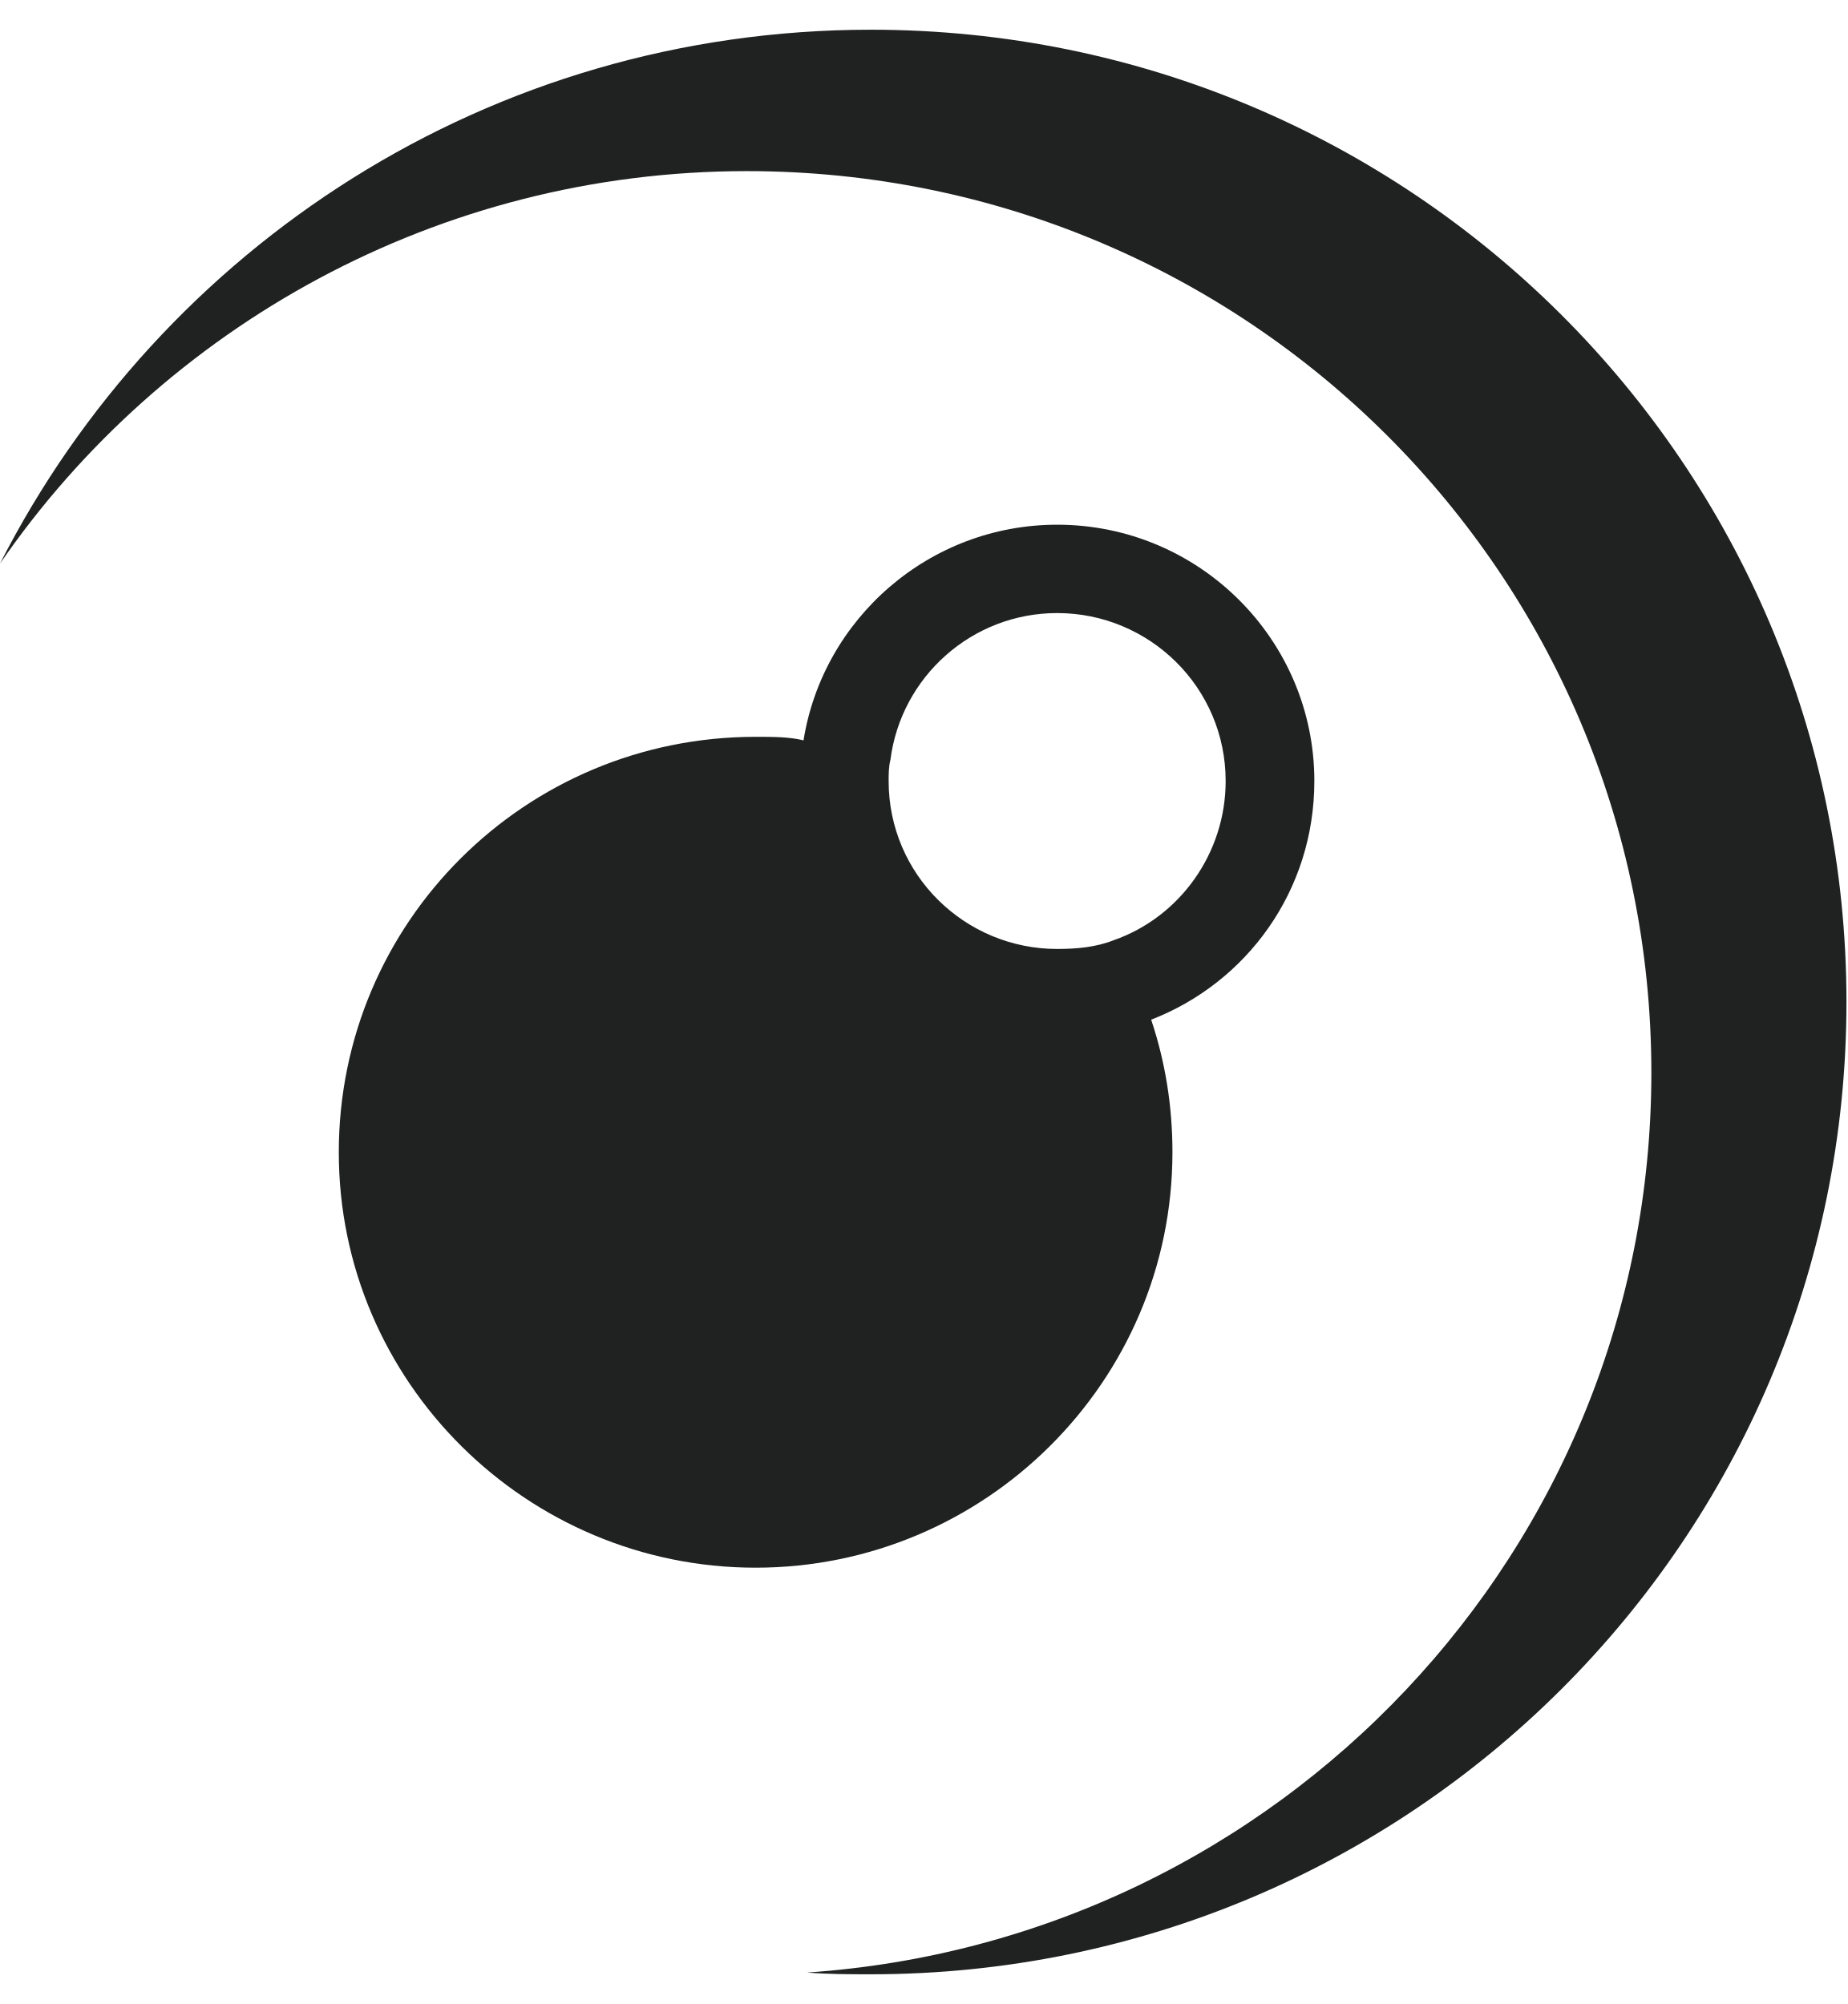
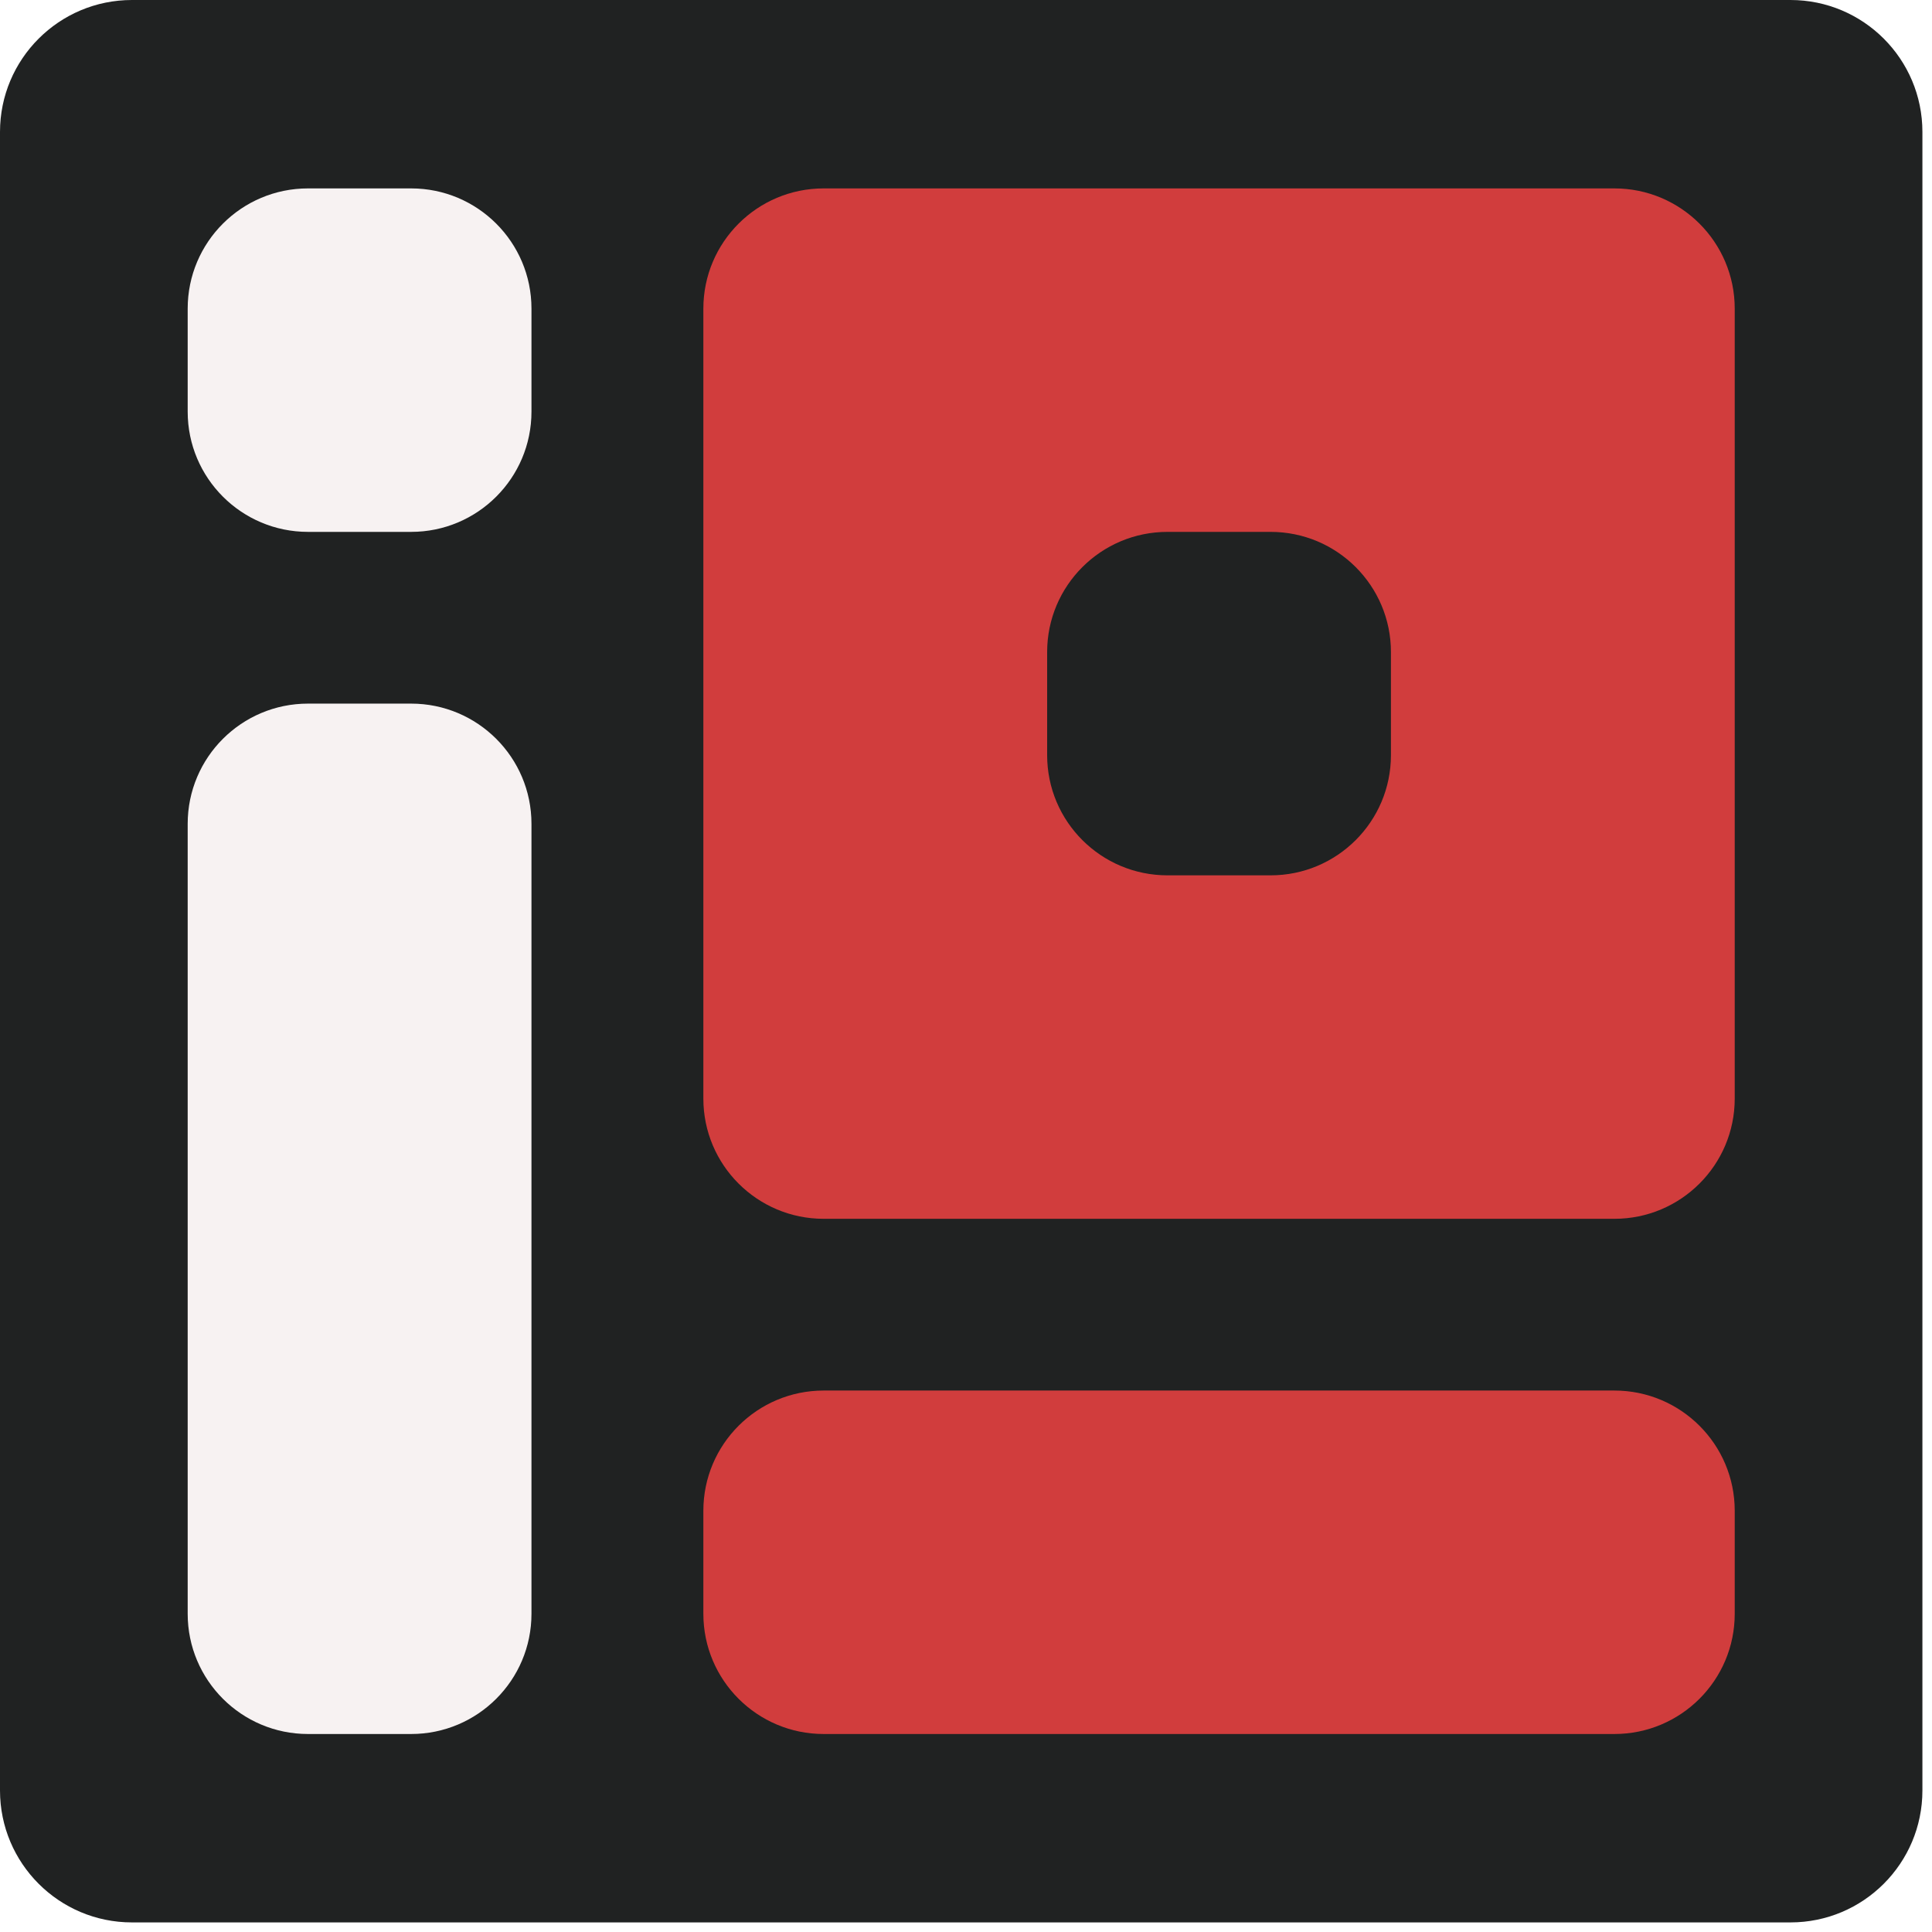
- <svg xmlns="http://www.w3.org/2000/svg" width="59" height="64" viewBox="0 0 59 64" fill="none">
-   <path d="M27.809 0.949C15.632 0.949 5.154 7.893 0 17.999C5.211 10.434 13.989 5.465 23.844 5.465C39.816 5.465 52.729 18.337 52.729 34.258C52.729 49.502 40.835 61.978 25.77 62.995C26.45 63.051 27.129 63.051 27.809 63.051C45.026 63.051 58.959 49.163 58.959 32C58.959 14.837 45.026 0.949 27.809 0.949Z" fill="#202222" />
-   <path d="M41.968 24.943C41.968 20.426 38.287 16.757 33.756 16.757C29.678 16.757 26.28 19.749 25.657 23.644C25.203 23.531 24.694 23.531 24.127 23.531C16.765 23.531 10.818 29.459 10.818 36.799C10.818 44.138 16.821 50.066 24.127 50.066C31.434 50.066 37.437 44.138 37.437 36.799C37.437 35.331 37.211 33.919 36.758 32.565C39.816 31.379 41.968 28.443 41.968 24.943ZM35.568 30.024C35.002 30.25 34.379 30.306 33.756 30.306C30.811 30.306 28.375 27.935 28.375 24.943C28.375 24.717 28.375 24.491 28.432 24.265C28.772 21.612 31.037 19.579 33.756 19.579C36.701 19.579 39.136 21.951 39.136 24.943C39.136 27.258 37.664 29.29 35.568 30.024Z" fill="#202222" />
+ <svg xmlns="http://www.w3.org/2000/svg" width="137" height="137" viewBox="0 0 137 137" fill="none">
+   <rect width="136.32" height="136.32" rx="9.356" fill="#202222" />
+   <path d="M29.154 49.894C33.867 49.894 37.687 53.71 37.687 58.418V114.436C37.687 119.143 33.867 122.96 29.154 122.96H21.841C17.129 122.96 13.309 119.143 13.309 114.436V58.418C13.309 53.71 17.129 49.894 21.841 49.894H29.154Z" fill="#F7F2F2" />
+   <path d="M29.154 13.36C33.867 13.36 37.687 17.177 37.687 21.885V29.191C37.687 33.899 33.867 37.716 29.154 37.716H21.841C17.129 37.716 13.309 33.899 13.309 29.191V21.885C13.309 17.177 17.129 13.36 21.841 13.36H29.154Z" fill="#F7F2F2" />
+   <path d="M114.478 98.605C119.191 98.605 123.011 102.421 123.011 107.129V114.436C123.011 119.143 119.191 122.96 114.478 122.96H58.408C53.696 122.96 49.876 119.143 49.876 114.436V107.129C49.876 102.421 53.696 98.605 58.408 98.605H114.478Z" fill="#D13D3D" />
+   <path fill-rule="evenodd" clip-rule="evenodd" d="M114.478 13.36C119.191 13.36 123.011 17.177 123.011 21.885V77.903C123.011 82.61 119.191 86.427 114.478 86.427H58.408C53.696 86.427 49.876 82.61 49.876 77.903V21.885C49.876 17.177 53.696 13.36 58.408 13.36H114.478ZM82.787 37.716C78.074 37.716 74.254 41.532 74.254 46.24V53.547C74.254 58.255 78.074 62.071 82.787 62.071H90.1C94.812 62.071 98.632 58.255 98.633 53.547V46.24C98.633 41.532 94.812 37.716 90.1 37.716H82.787Z" fill="#D13D3D" />
</svg>
